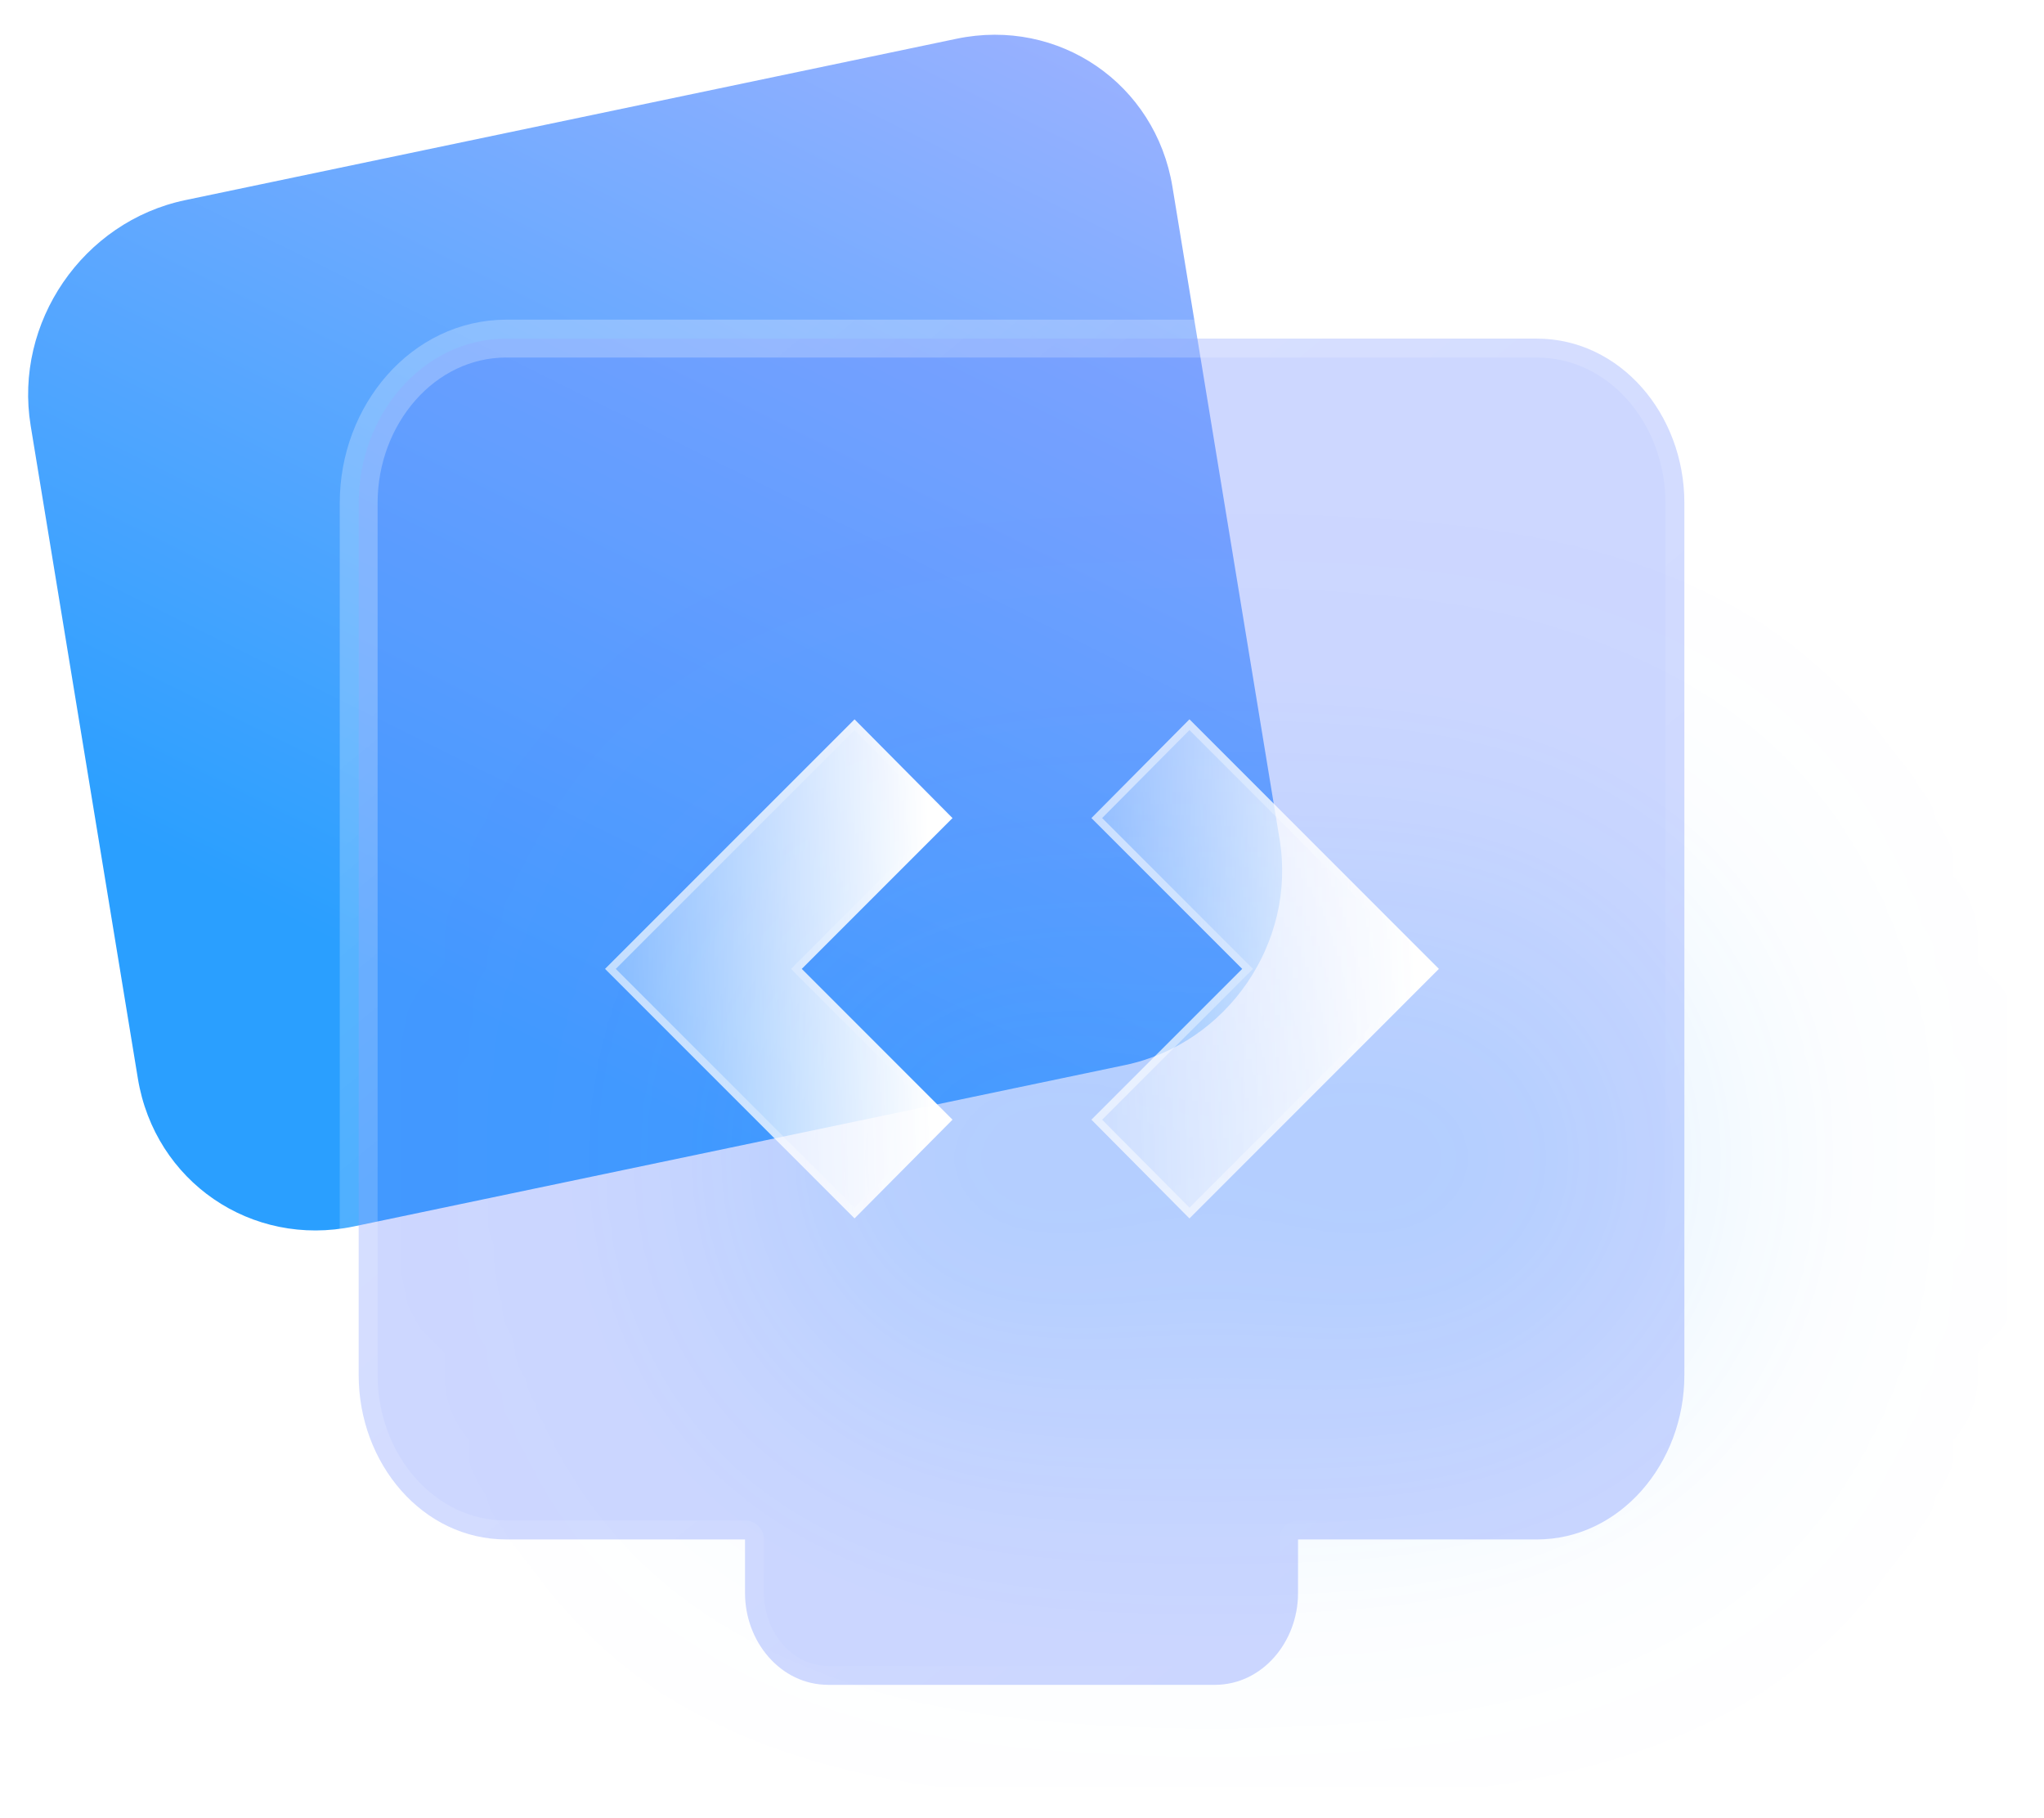
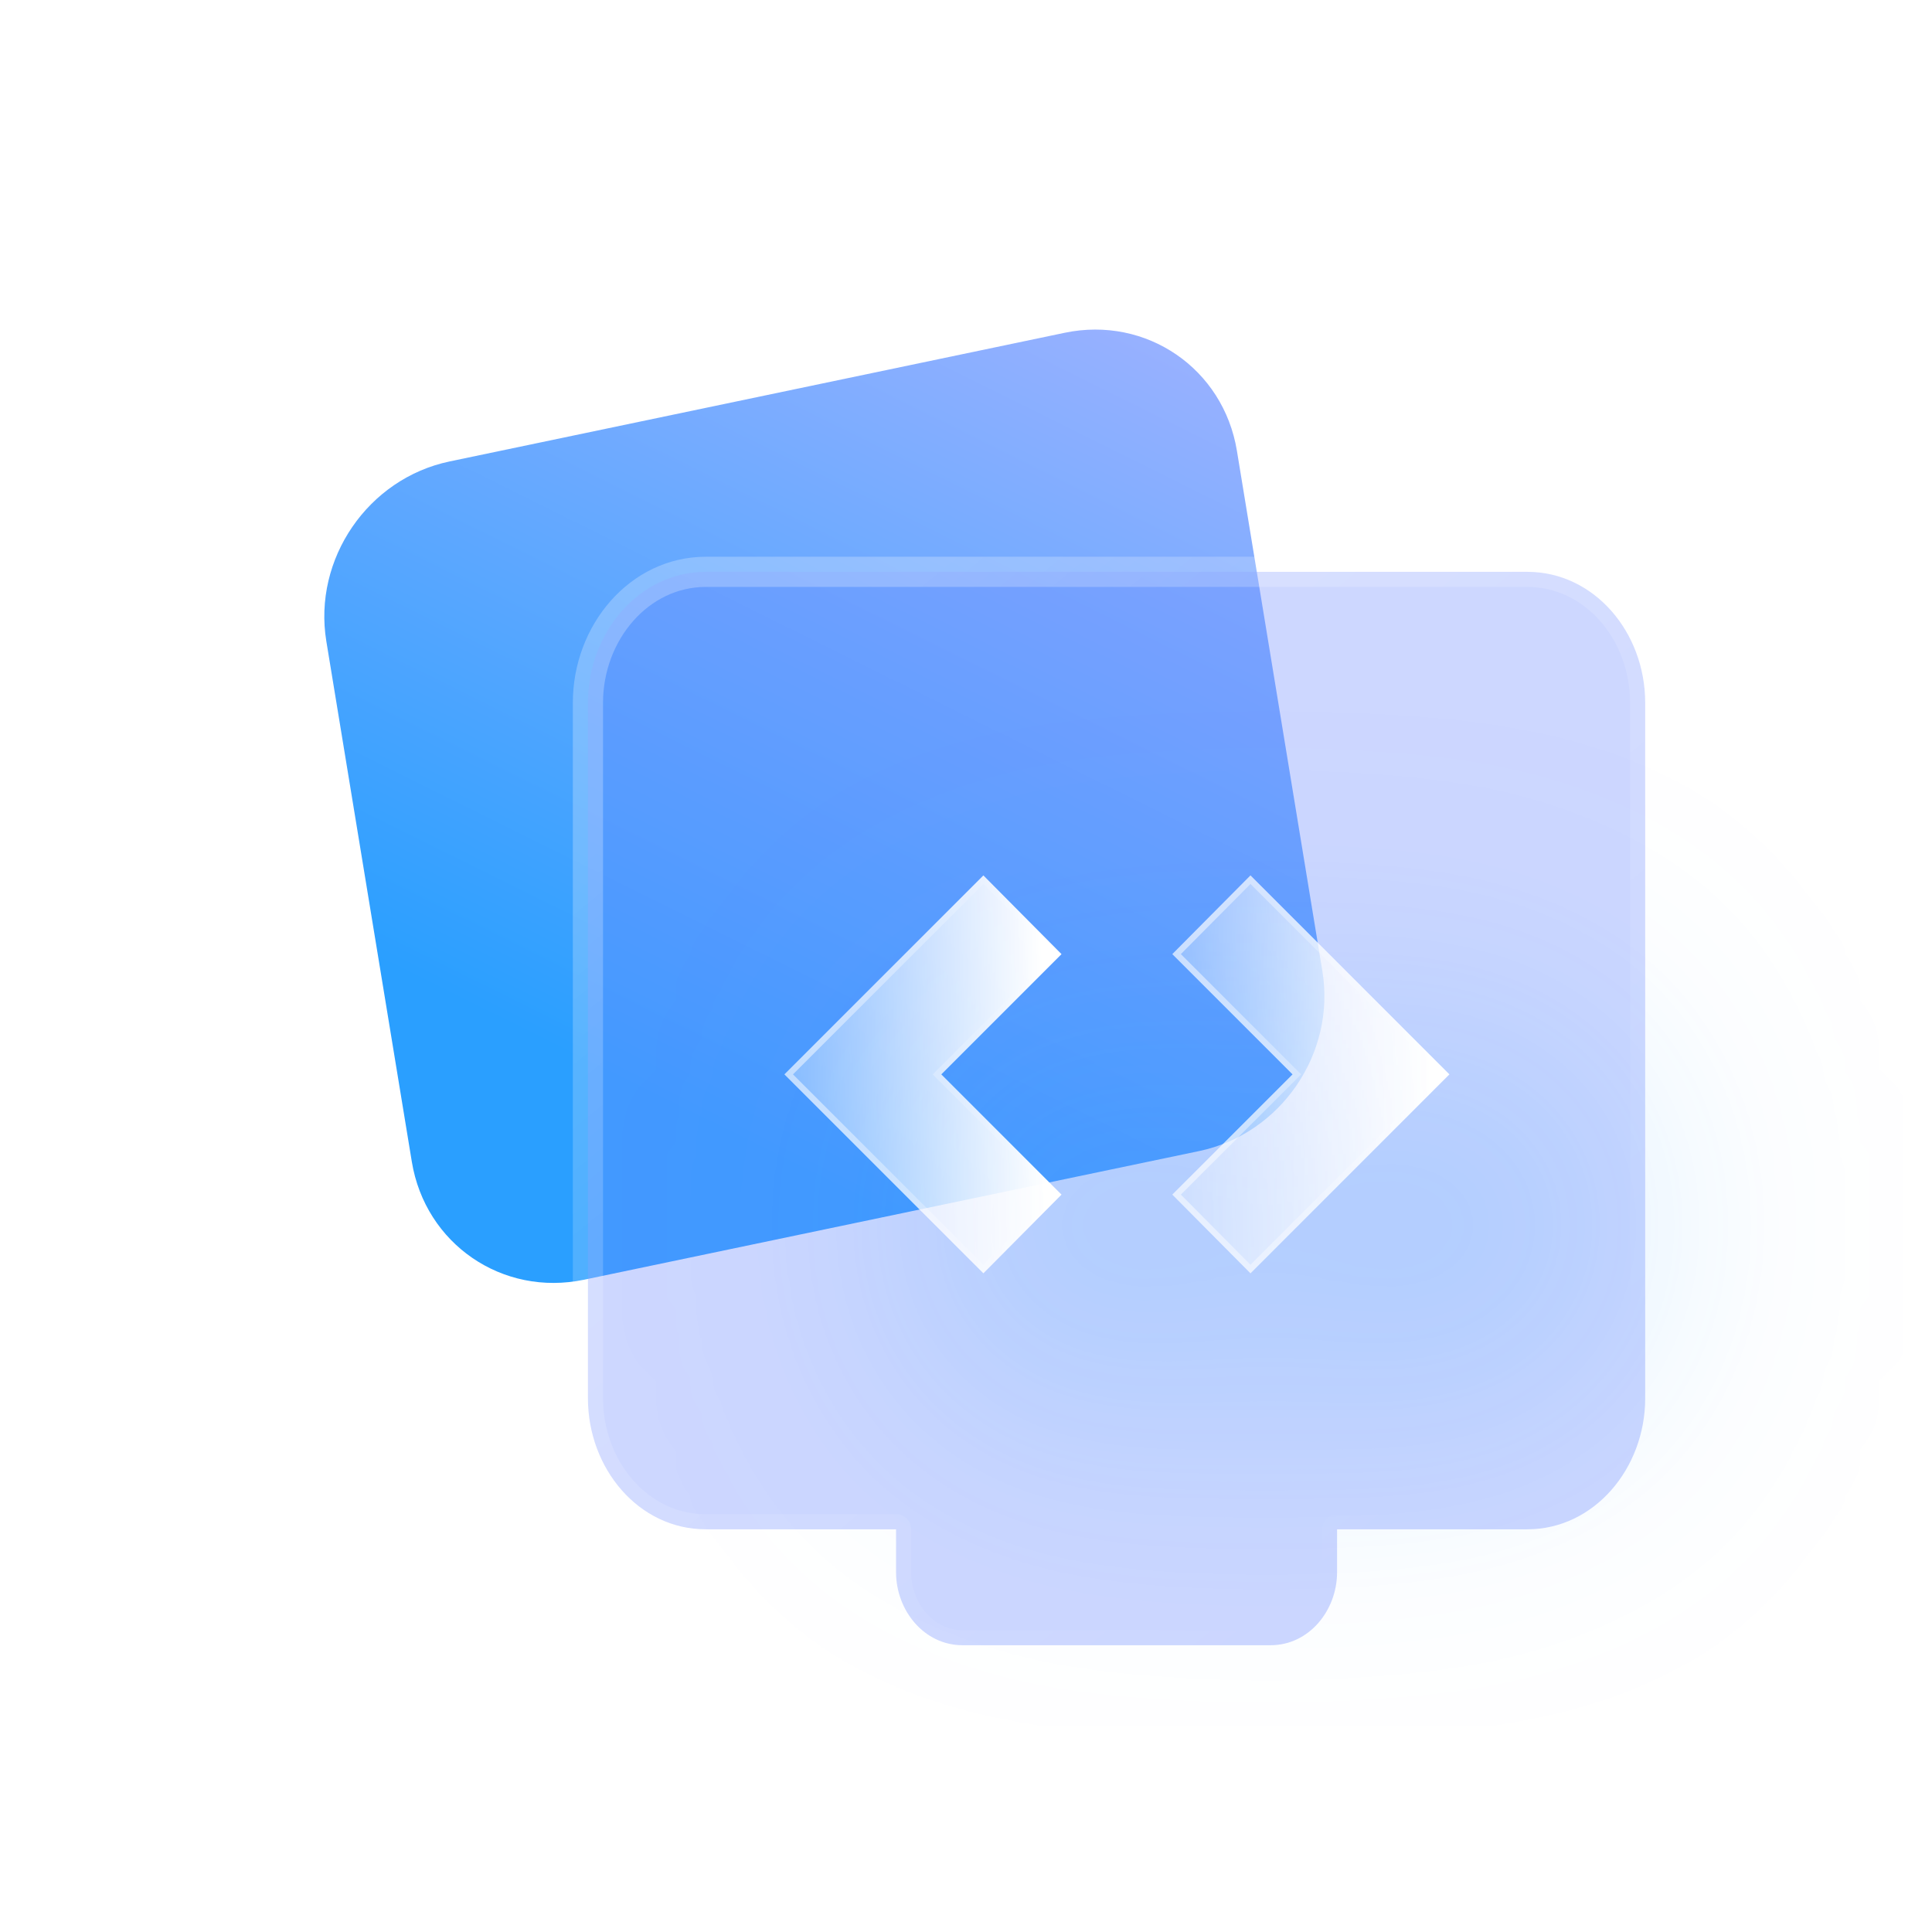
- <svg xmlns="http://www.w3.org/2000/svg" width="54" height="48" viewBox="0 0 54 48" fill="none">
-   <rect width="30.817" height="27.47" rx="5" transform="matrix(0.978815 -0.204748 0.162073 0.986779 0 6.30957)" fill="url(#paint0_linear_40001503_5862)" />
-   <path d="M40.597 8.943C42.798 8.943 44.499 10.932 44.499 13.283V36.321C44.499 38.65 42.8 40.66 40.597 40.66H34.292V42.08C34.292 43.354 33.358 44.5 32.091 44.5H21.884C20.617 44.5 19.683 43.354 19.683 42.08V40.66H13.378C11.157 40.66 9.476 38.648 9.476 36.321V13.283C9.476 10.953 11.176 8.943 13.378 8.943H40.597Z" fill="#708CFF" fill-opacity="0.35" stroke="url(#paint1_linear_40001503_5862)" stroke-linecap="round" stroke-linejoin="round" />
-   <g filter="url(#filter1_d_40001503_5862)">
-     <path d="M25.164 29.573L21.181 25.59L25.164 21.607L22.576 19L15.986 25.59L22.576 32.18L25.164 29.573Z" fill="url(#paint2_linear_40001503_5862)" />
-     <path d="M25.023 21.605L21.11 25.52L21.04 25.59L21.11 25.661L25.022 29.573L22.575 32.037L16.127 25.59L22.575 19.142L25.023 21.605Z" stroke="url(#paint3_linear_40001503_5862)" stroke-opacity="0.5" stroke-width="0.2" />
-     <path d="M31.424 32.18L38.014 25.59L31.424 19L28.836 21.607L32.819 25.59L28.836 29.573L31.424 32.18Z" fill="url(#paint4_linear_40001503_5862)" />
-     <path d="M37.872 25.59L31.424 32.038L28.976 29.573L32.889 25.661L32.961 25.59L32.889 25.52L28.976 21.606L31.424 19.141L37.872 25.59Z" stroke="url(#paint5_linear_40001503_5862)" stroke-opacity="0.5" stroke-width="0.2" />
+ <svg xmlns="http://www.w3.org/2000/svg" width="64" height="64" viewBox="0 0 64 64" fill="none">
+   <rect width="30.817" height="27.47" rx="5" transform="matrix(0.978815 -0.204748 0.162073 0.986779 10 16.3096)" fill="url(#paint0_linear_40001501_9206)" />
+   <path d="M50.597 18.943C52.798 18.943 54.499 20.932 54.499 23.282V46.321C54.499 48.65 52.8 50.66 50.597 50.66H44.292V52.08C44.292 53.354 43.358 54.5 42.091 54.5H31.884C30.617 54.5 29.683 53.354 29.683 52.08V50.66H23.378C21.157 50.66 19.476 48.648 19.476 46.321V23.282C19.476 20.953 21.176 18.943 23.378 18.943H50.597Z" fill="#708CFF" fill-opacity="0.35" stroke="url(#paint1_linear_40001501_9206)" stroke-linecap="round" stroke-linejoin="round" />
+   <g filter="url(#filter1_d_40001501_9206)">
+     <path d="M35.164 39.573L31.181 35.59L35.164 31.607L32.576 29L25.986 35.59L32.576 42.18L35.164 39.573Z" fill="url(#paint2_linear_40001501_9206)" />
+     <path d="M35.023 31.605L31.11 35.52L31.04 35.59L31.11 35.661L35.022 39.573L32.575 42.037L26.127 35.59L32.575 29.142L35.023 31.605Z" stroke="url(#paint3_linear_40001501_9206)" stroke-opacity="0.5" stroke-width="0.2" />
+     <path d="M41.424 42.18L48.014 35.59L41.424 29L38.836 31.607L42.819 35.59L38.836 39.573L41.424 42.18Z" fill="url(#paint4_linear_40001501_9206)" />
+     <path d="M47.872 35.59L41.424 42.038L38.976 39.573L42.889 35.661L42.961 35.59L42.889 35.52L38.976 31.606L41.424 29.141L47.872 35.59Z" stroke="url(#paint5_linear_40001501_9206)" stroke-opacity="0.5" stroke-width="0.2" />
  </g>
  <defs>
-     <filter id="filter1_d_40001503_5862" x="0.986" y="4" width="52.028" height="43.18" filterUnits="userSpaceOnUse" color-interpolation-filters="sRGB">
+     <filter id="filter1_d_40001501_9206" x="10.986" y="14" width="52.028" height="43.18" filterUnits="userSpaceOnUse" color-interpolation-filters="sRGB">
      <feFlood flood-opacity="0" result="BackgroundImageFix" />
      <feColorMatrix in="SourceAlpha" type="matrix" values="0 0 0 0 0 0 0 0 0 0 0 0 0 0 0 0 0 0 127 0" result="hardAlpha" />
      <feOffset dx="5" dy="5" />
      <feGaussianBlur stdDeviation="5" />
      <feColorMatrix type="matrix" values="0 0 0 0 0.165 0 0 0 0 0.624 0 0 0 0 1 0 0 0 0.5 0" />
-       <feBlend mode="normal" in2="BackgroundImageFix" result="effect1_dropShadow_40001503_5862" />
-       <feBlend mode="normal" in="SourceGraphic" in2="effect1_dropShadow_40001503_5862" result="shape" />
+       <feBlend mode="normal" in2="BackgroundImageFix" result="effect1_dropShadow_40001501_9206" />
+       <feBlend mode="normal" in="SourceGraphic" in2="effect1_dropShadow_40001501_9206" result="shape" />
    </filter>
-     <linearGradient id="paint0_linear_40001503_5862" x1="30.817" y1="0" x2="11.912" y2="24.805" gradientUnits="userSpaceOnUse">
+     <linearGradient id="paint0_linear_40001501_9206" x1="30.817" y1="0" x2="11.912" y2="24.805" gradientUnits="userSpaceOnUse">
      <stop stop-color="#9FB2FF" />
      <stop offset="1" stop-color="#2A9FFF" />
    </linearGradient>
-     <linearGradient id="paint1_linear_40001503_5862" x1="15.392" y1="13.469" x2="37.506" y2="40.434" gradientUnits="userSpaceOnUse">
+     <linearGradient id="paint1_linear_40001501_9206" x1="25.392" y1="23.469" x2="47.506" y2="50.434" gradientUnits="userSpaceOnUse">
      <stop stop-color="white" stop-opacity="0.25" />
      <stop offset="1" stop-color="white" stop-opacity="0" />
    </linearGradient>
-     <linearGradient id="paint2_linear_40001503_5862" x1="24.514" y1="21.38" x2="14.284" y2="21.612" gradientUnits="userSpaceOnUse">
+     <linearGradient id="paint2_linear_40001501_9206" x1="34.514" y1="31.38" x2="24.284" y2="31.612" gradientUnits="userSpaceOnUse">
      <stop stop-color="white" />
      <stop offset="1" stop-color="white" stop-opacity="0.2" />
    </linearGradient>
-     <linearGradient id="paint3_linear_40001503_5862" x1="16.975" y1="23.421" x2="24.768" y2="23.451" gradientUnits="userSpaceOnUse">
+     <linearGradient id="paint3_linear_40001501_9206" x1="26.975" y1="33.421" x2="34.769" y2="33.451" gradientUnits="userSpaceOnUse">
      <stop stop-color="white" />
      <stop offset="1" stop-color="white" stop-opacity="0" />
    </linearGradient>
-     <linearGradient id="paint4_linear_40001503_5862" x1="37.363" y1="21.38" x2="27.134" y2="21.612" gradientUnits="userSpaceOnUse">
+     <linearGradient id="paint4_linear_40001501_9206" x1="47.363" y1="31.38" x2="37.134" y2="31.612" gradientUnits="userSpaceOnUse">
      <stop stop-color="white" />
      <stop offset="1" stop-color="white" stop-opacity="0.2" />
    </linearGradient>
-     <linearGradient id="paint5_linear_40001503_5862" x1="29.824" y1="23.421" x2="37.618" y2="23.451" gradientUnits="userSpaceOnUse">
+     <linearGradient id="paint5_linear_40001501_9206" x1="39.824" y1="33.421" x2="47.618" y2="33.451" gradientUnits="userSpaceOnUse">
      <stop stop-color="white" />
      <stop offset="1" stop-color="white" stop-opacity="0" />
    </linearGradient>
  </defs>
</svg>
